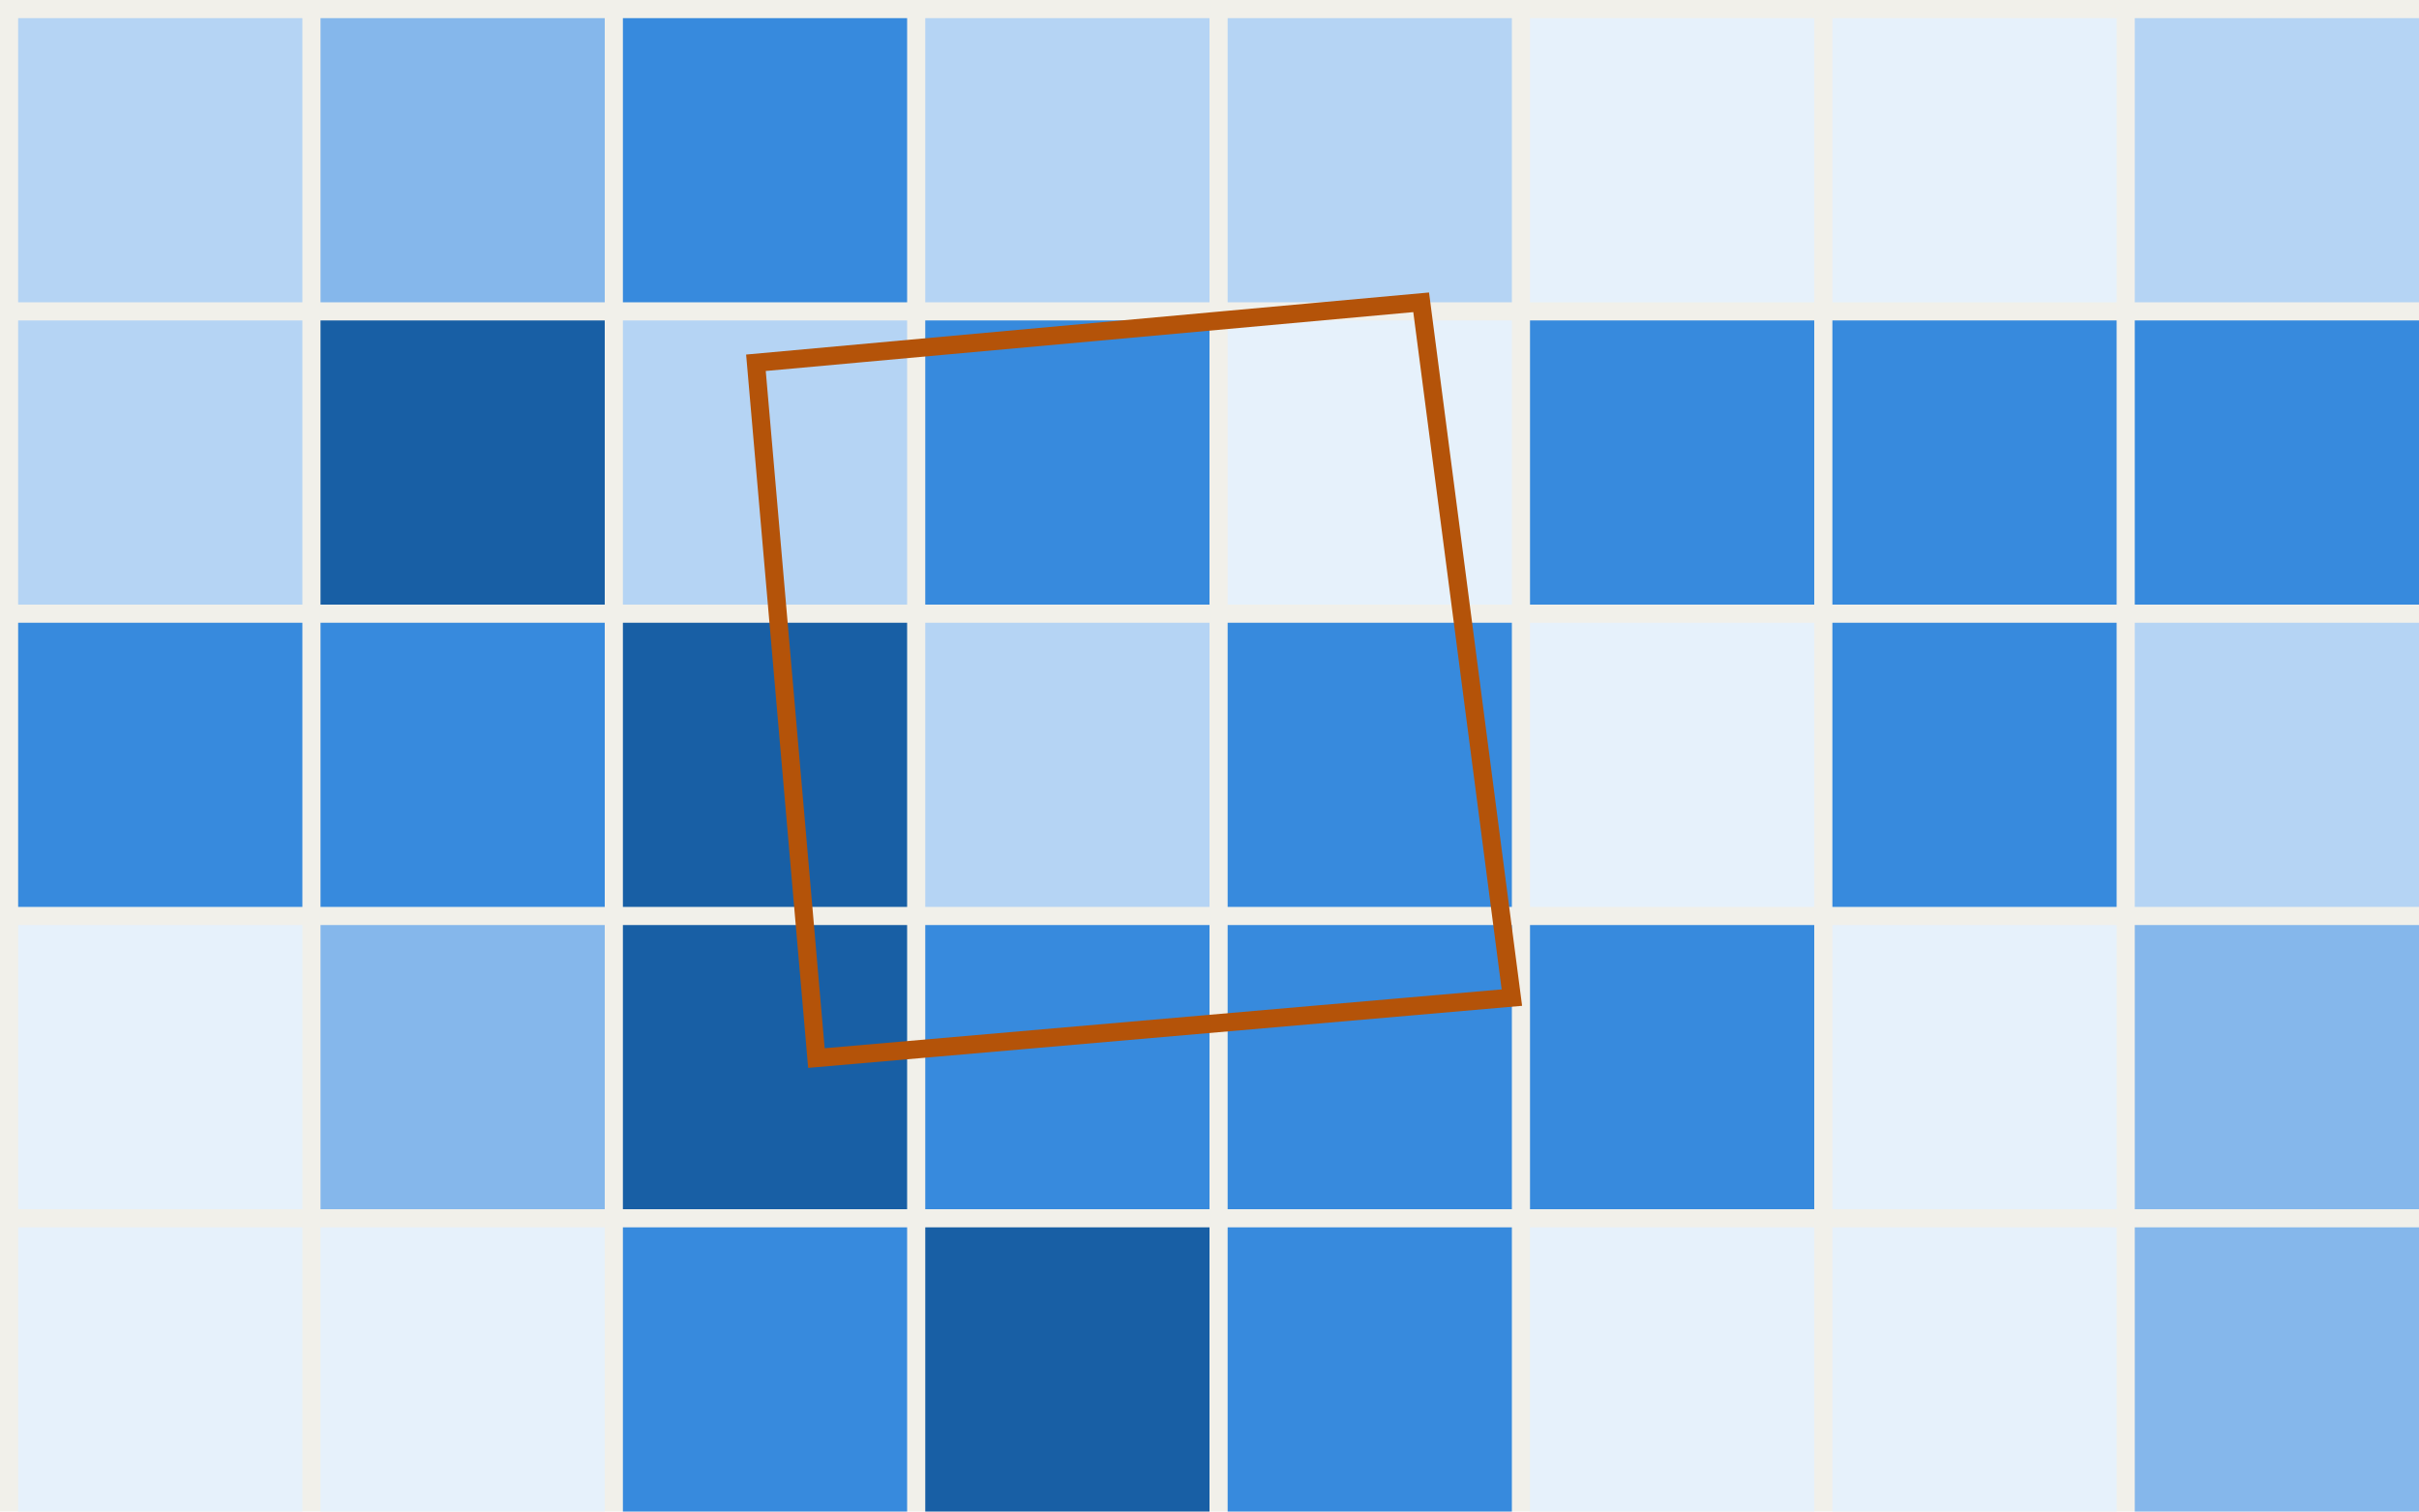
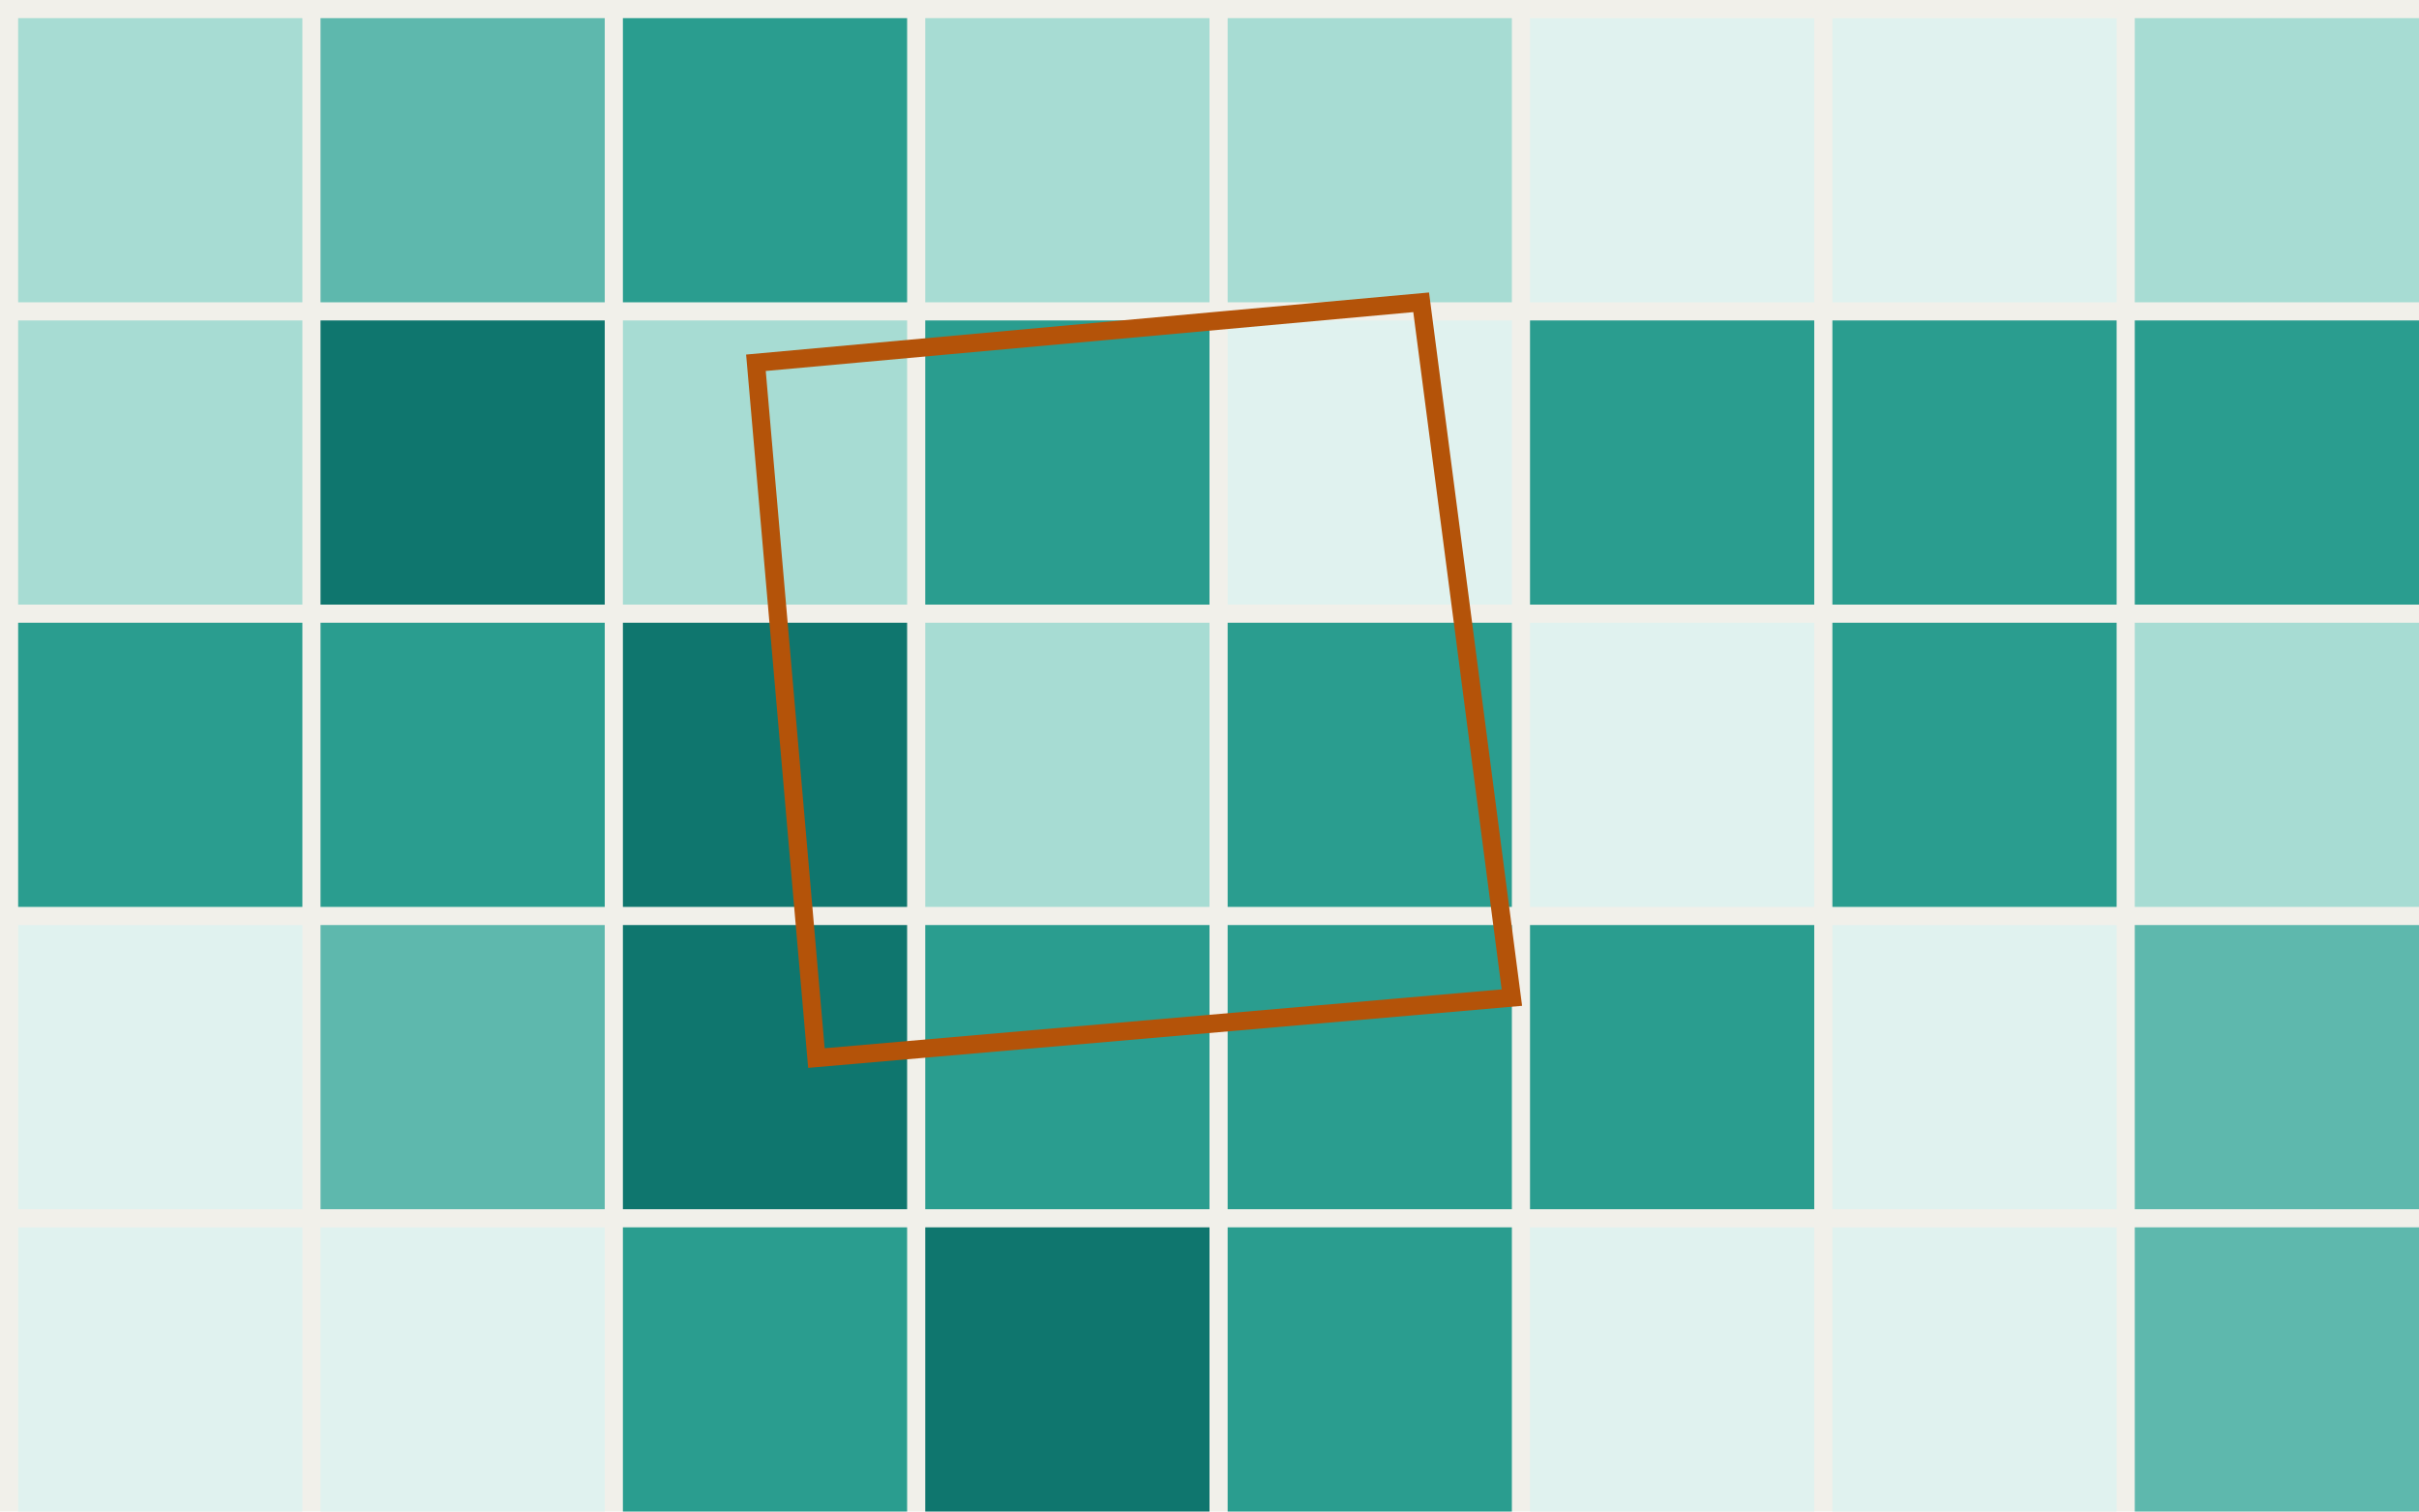
<svg xmlns="http://www.w3.org/2000/svg" viewBox="0 0 800 500" preserveAspectRatio="xMidYMid slice">
  <rect width="800" height="500" fill="#F1F0EA" />
-   <rect x="6" y="6" width="94" height="94" fill="#B5D4F4" />
-   <rect x="106" y="6" width="94" height="94" fill="#85B7EB" />
-   <rect x="206" y="6" width="94" height="94" fill="#378ADD" />
-   <rect x="306" y="6" width="94" height="94" fill="#B5D4F4" />
-   <rect x="406" y="6" width="94" height="94" fill="#B5D4F4" />
-   <rect x="506" y="6" width="94" height="94" fill="#E6F1FB" />
-   <rect x="606" y="6" width="94" height="94" fill="#E6F1FB" />
-   <rect x="706" y="6" width="94" height="94" fill="#B5D4F4" />
-   <rect x="6" y="106" width="94" height="94" fill="#B5D4F4" />
-   <rect x="106" y="106" width="94" height="94" fill="#185FA5" />
-   <rect x="206" y="106" width="94" height="94" fill="#B5D4F4" />
-   <rect x="306" y="106" width="94" height="94" fill="#378ADD" />
-   <rect x="406" y="106" width="94" height="94" fill="#E6F1FB" />
-   <rect x="506" y="106" width="94" height="94" fill="#378ADD" />
-   <rect x="606" y="106" width="94" height="94" fill="#378ADD" />
-   <rect x="706" y="106" width="94" height="94" fill="#378ADD" />
-   <rect x="6" y="206" width="94" height="94" fill="#378ADD" />
-   <rect x="106" y="206" width="94" height="94" fill="#378ADD" />
-   <rect x="206" y="206" width="94" height="94" fill="#185FA5" />
-   <rect x="306" y="206" width="94" height="94" fill="#B5D4F4" />
-   <rect x="406" y="206" width="94" height="94" fill="#378ADD" />
-   <rect x="506" y="206" width="94" height="94" fill="#E6F1FB" />
-   <rect x="606" y="206" width="94" height="94" fill="#378ADD" />
-   <rect x="706" y="206" width="94" height="94" fill="#B5D4F4" />
-   <rect x="6" y="306" width="94" height="94" fill="#E6F1FB" />
-   <rect x="106" y="306" width="94" height="94" fill="#85B7EB" />
-   <rect x="206" y="306" width="94" height="94" fill="#185FA5" />
-   <rect x="306" y="306" width="94" height="94" fill="#378ADD" />
-   <rect x="406" y="306" width="94" height="94" fill="#378ADD" />
-   <rect x="506" y="306" width="94" height="94" fill="#378ADD" />
-   <rect x="606" y="306" width="94" height="94" fill="#E6F1FB" />
-   <rect x="706" y="306" width="94" height="94" fill="#85B7EB" />
-   <rect x="6" y="406" width="94" height="94" fill="#E6F1FB" />
-   <rect x="106" y="406" width="94" height="94" fill="#E6F1FB" />
-   <rect x="206" y="406" width="94" height="94" fill="#378ADD" />
-   <rect x="306" y="406" width="94" height="94" fill="#185FA5" />
-   <rect x="406" y="406" width="94" height="94" fill="#378ADD" />
-   <rect x="506" y="406" width="94" height="94" fill="#E6F1FB" />
-   <rect x="606" y="406" width="94" height="94" fill="#E6F1FB" />
-   <rect x="706" y="406" width="94" height="94" fill="#85B7EB" />
+   <rect x="6" y="6" width="94" height="94" fill="#A7DCD3" />
+   <rect x="106" y="6" width="94" height="94" fill="#5EB8AD" />
+   <rect x="206" y="6" width="94" height="94" fill="#2A9D8F" />
+   <rect x="306" y="6" width="94" height="94" fill="#A7DCD3" />
+   <rect x="406" y="6" width="94" height="94" fill="#A7DCD3" />
+   <rect x="506" y="6" width="94" height="94" fill="#E0F2EF" />
+   <rect x="606" y="6" width="94" height="94" fill="#E0F2EF" />
+   <rect x="706" y="6" width="94" height="94" fill="#A7DCD3" />
+   <rect x="6" y="106" width="94" height="94" fill="#A7DCD3" />
+   <rect x="106" y="106" width="94" height="94" fill="#0F766E" />
+   <rect x="206" y="106" width="94" height="94" fill="#A7DCD3" />
+   <rect x="306" y="106" width="94" height="94" fill="#2A9D8F" />
+   <rect x="406" y="106" width="94" height="94" fill="#E0F2EF" />
+   <rect x="506" y="106" width="94" height="94" fill="#2A9D8F" />
+   <rect x="606" y="106" width="94" height="94" fill="#2A9D8F" />
+   <rect x="706" y="106" width="94" height="94" fill="#2A9D8F" />
+   <rect x="6" y="206" width="94" height="94" fill="#2A9D8F" />
+   <rect x="106" y="206" width="94" height="94" fill="#2A9D8F" />
+   <rect x="206" y="206" width="94" height="94" fill="#0F766E" />
+   <rect x="306" y="206" width="94" height="94" fill="#A7DCD3" />
+   <rect x="406" y="206" width="94" height="94" fill="#2A9D8F" />
+   <rect x="506" y="206" width="94" height="94" fill="#E0F2EF" />
+   <rect x="606" y="206" width="94" height="94" fill="#2A9D8F" />
+   <rect x="706" y="206" width="94" height="94" fill="#A7DCD3" />
+   <rect x="6" y="306" width="94" height="94" fill="#E0F2EF" />
+   <rect x="106" y="306" width="94" height="94" fill="#5EB8AD" />
+   <rect x="206" y="306" width="94" height="94" fill="#0F766E" />
+   <rect x="306" y="306" width="94" height="94" fill="#2A9D8F" />
+   <rect x="406" y="306" width="94" height="94" fill="#2A9D8F" />
+   <rect x="506" y="306" width="94" height="94" fill="#2A9D8F" />
+   <rect x="606" y="306" width="94" height="94" fill="#E0F2EF" />
+   <rect x="706" y="306" width="94" height="94" fill="#5EB8AD" />
+   <rect x="6" y="406" width="94" height="94" fill="#E0F2EF" />
+   <rect x="106" y="406" width="94" height="94" fill="#E0F2EF" />
+   <rect x="206" y="406" width="94" height="94" fill="#2A9D8F" />
+   <rect x="306" y="406" width="94" height="94" fill="#0F766E" />
+   <rect x="406" y="406" width="94" height="94" fill="#2A9D8F" />
+   <rect x="506" y="406" width="94" height="94" fill="#E0F2EF" />
+   <rect x="606" y="406" width="94" height="94" fill="#E0F2EF" />
+   <rect x="706" y="406" width="94" height="94" fill="#5EB8AD" />
  <polygon points="250,120 470,100 500,330 270,350" fill="none" stroke="#B45309" stroke-width="6" />
</svg>
